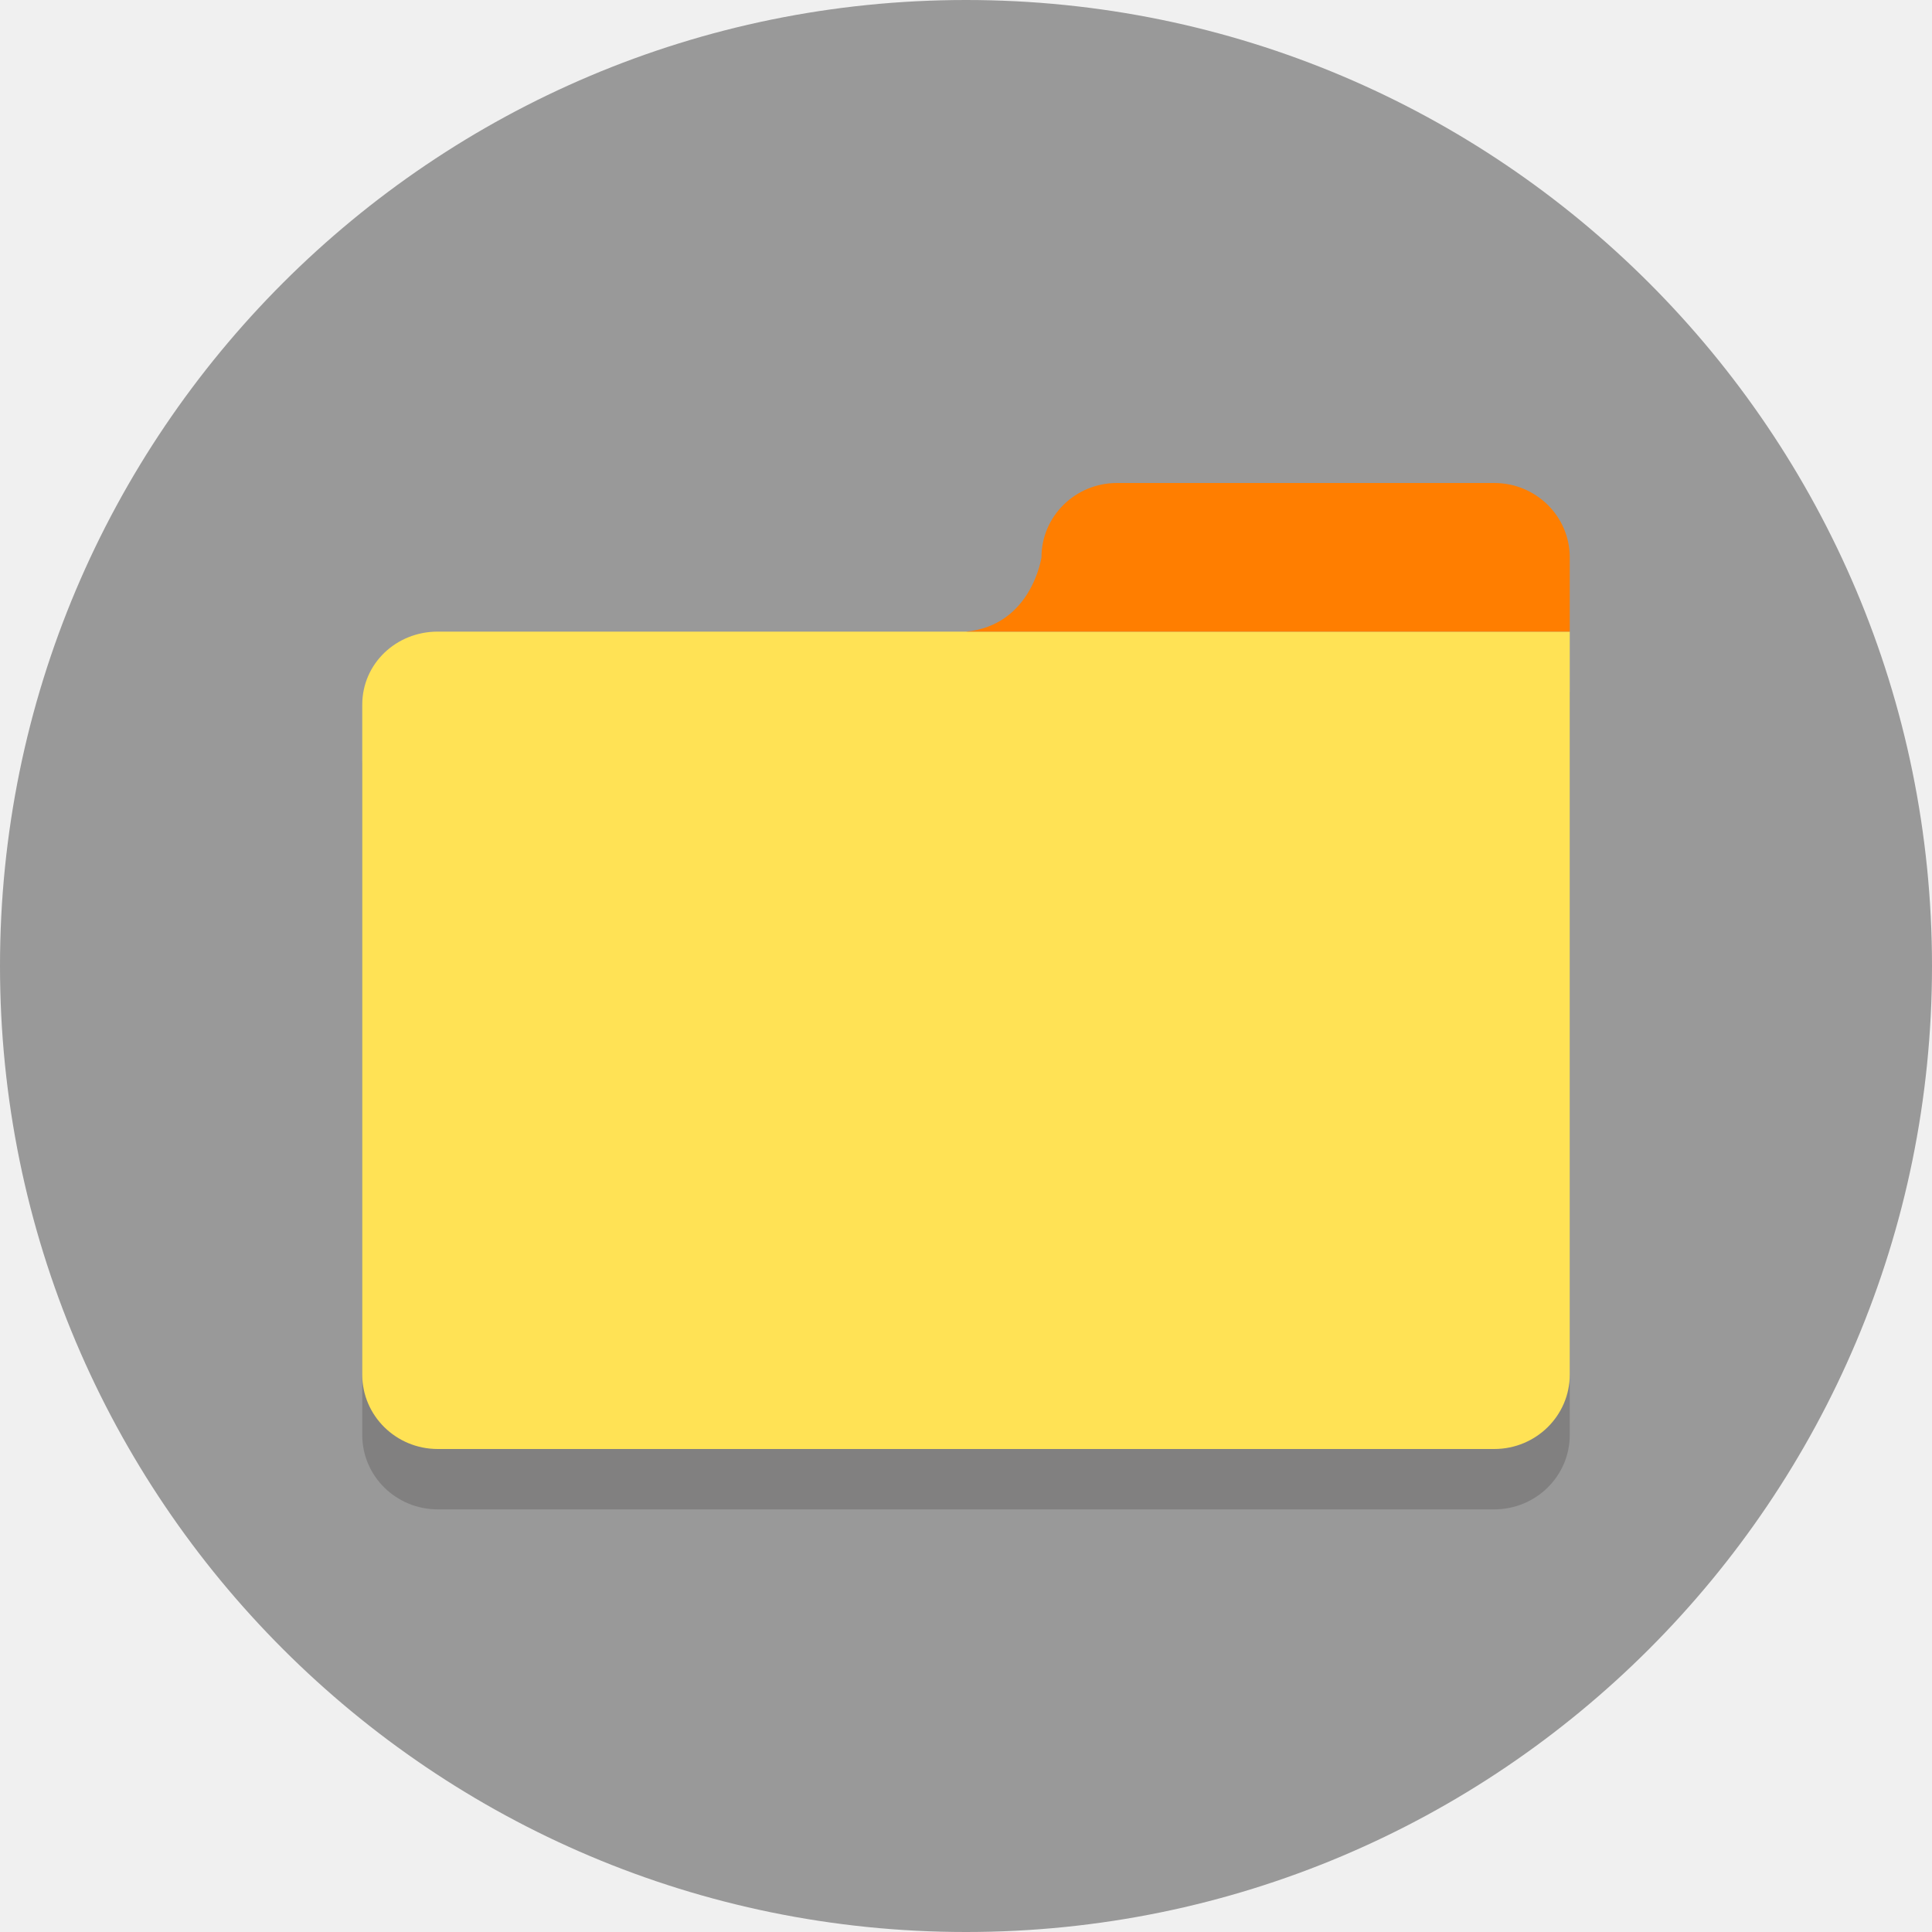
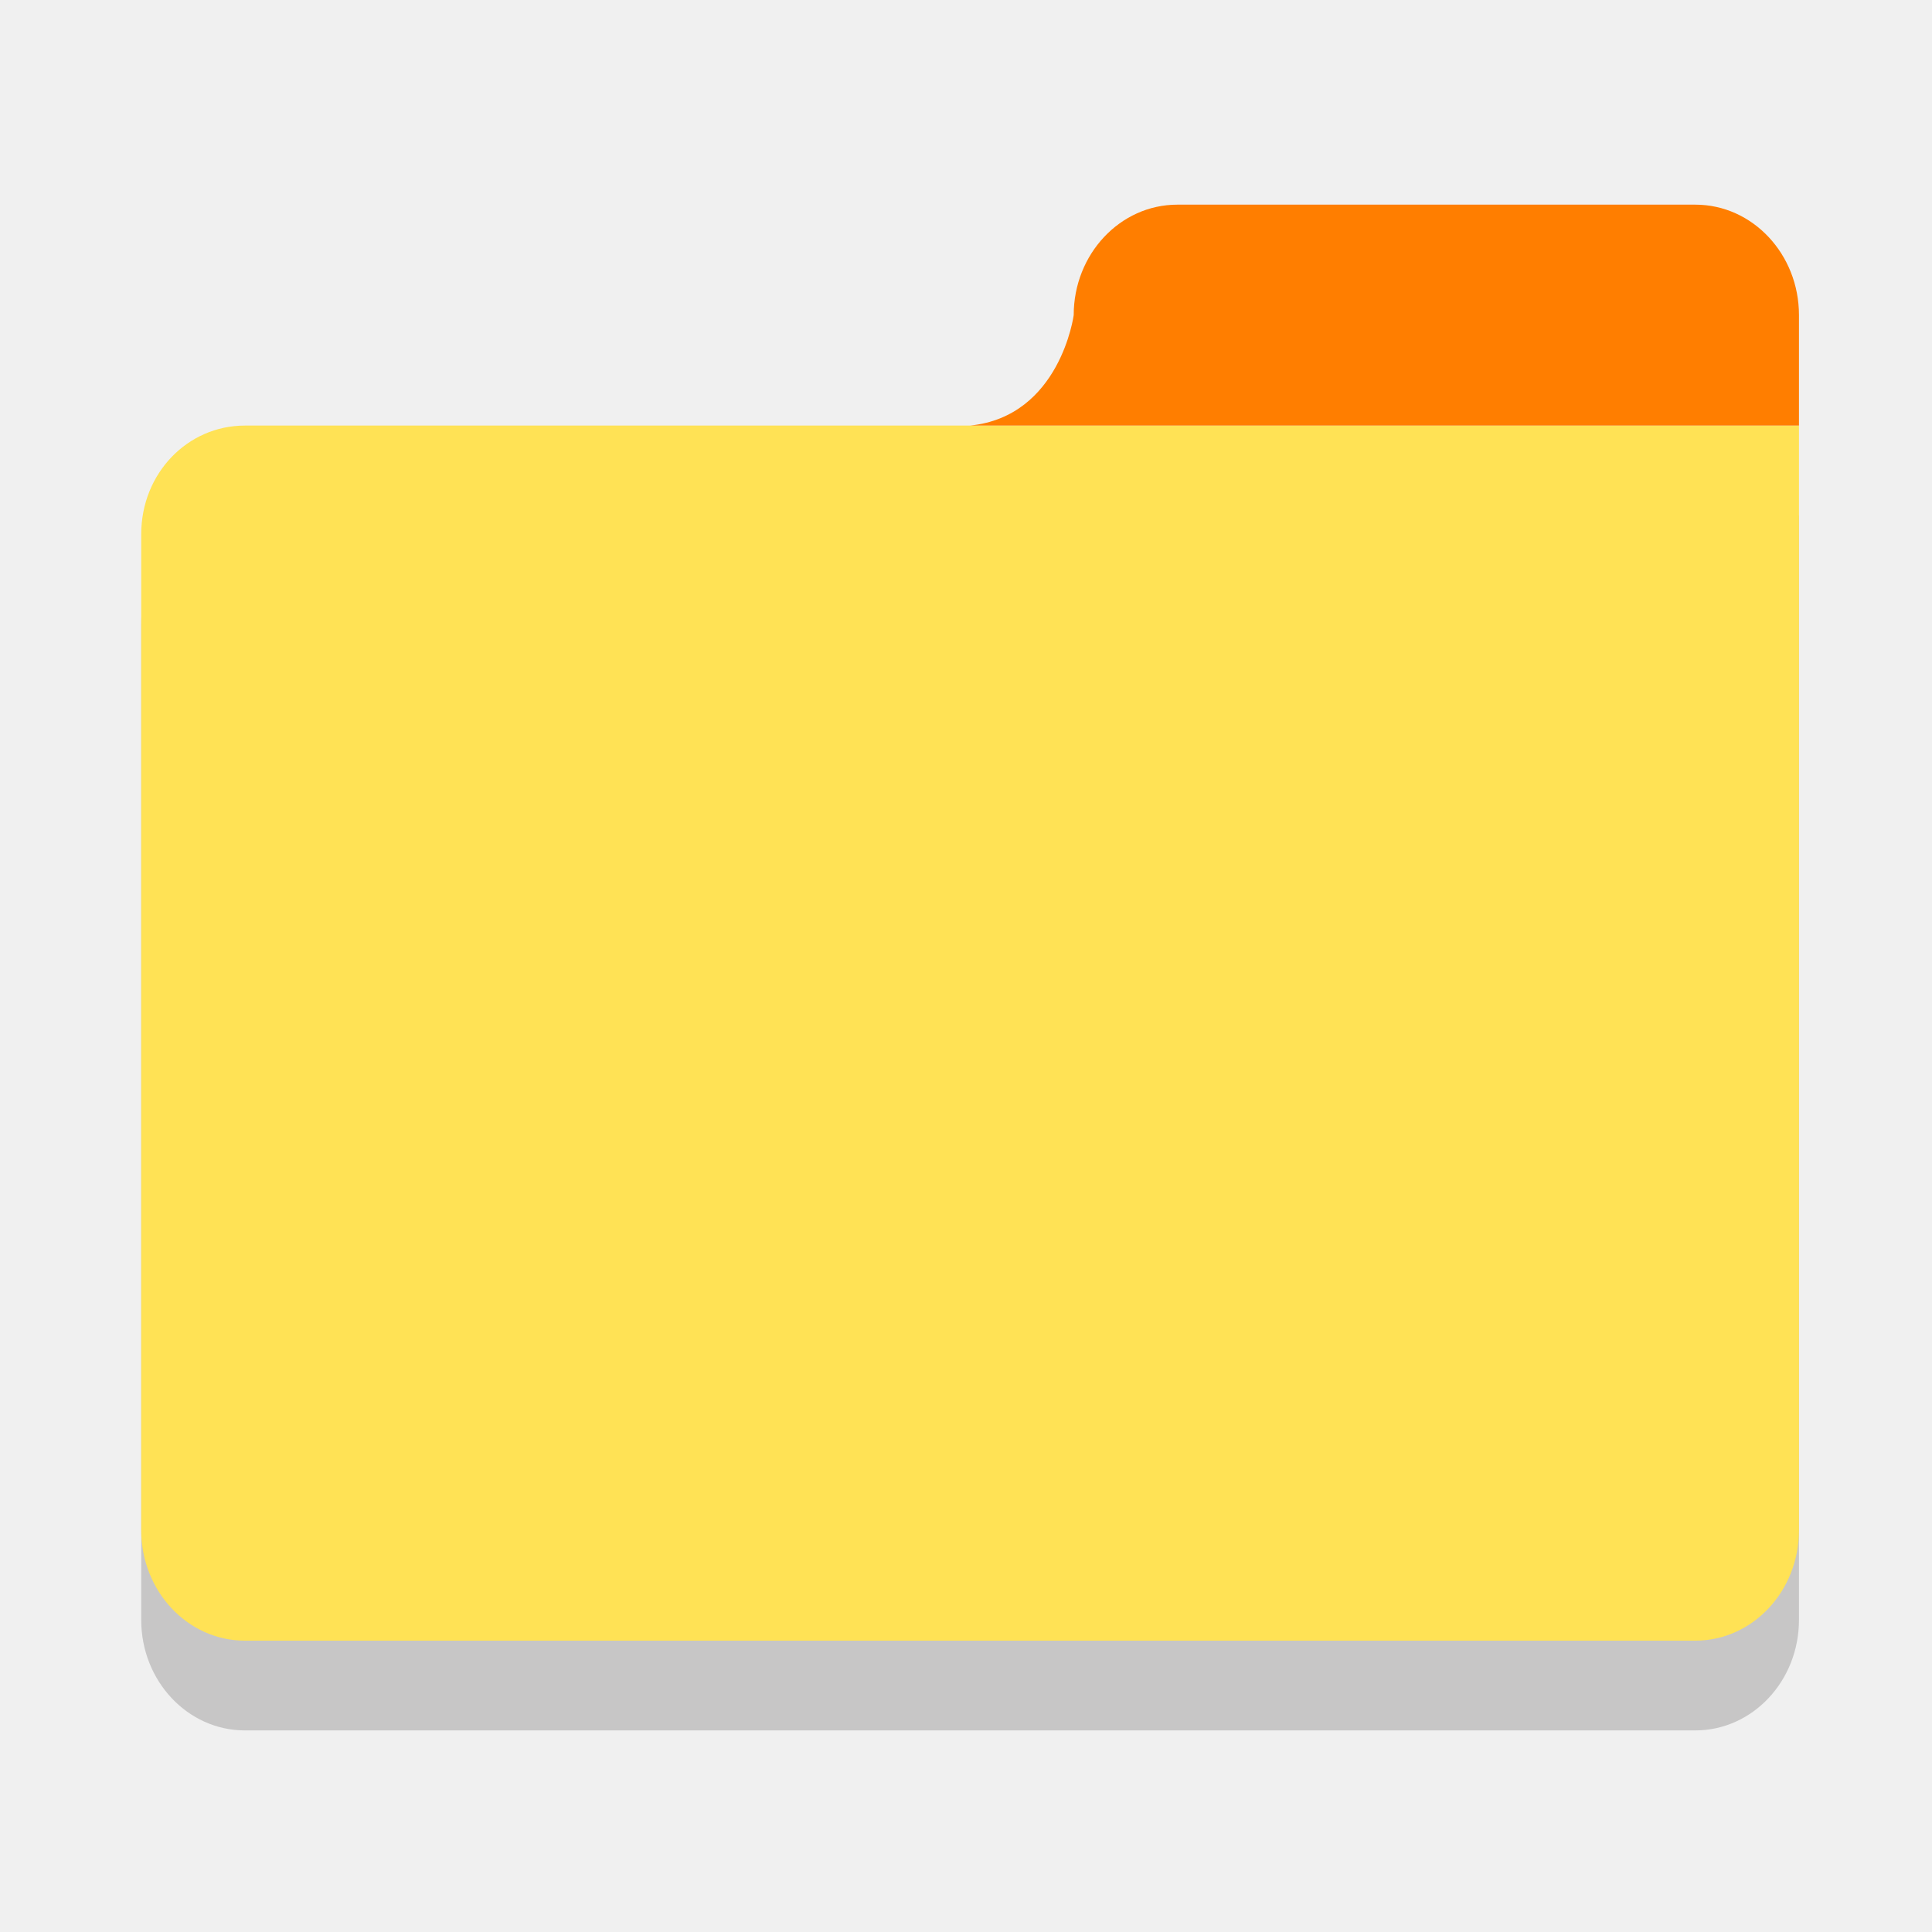
<svg xmlns="http://www.w3.org/2000/svg" enable-background="new 0 0 64 64" height="64px" version="1.1" viewBox="0 0 64 64" width="64px" xml:space="preserve" id="svg2">
  <defs id="defs28" />
  <g id="Layer_1">
-     <g id="g5" style="fill:#999999">
-       <circle cx="32" cy="32" fill="#E0995E" r="32" id="circle7" style="fill:#999999" />
-     </g>
-     <g opacity="0.2" id="g9">
+     <g id="g9" transform="matrix(1.372881,0,0,1.48654,-11.79661,-17.00499)" style="opacity:0.2">
      <g id="g11">
-         <path d="M32,22.923h-0.417H14.5c-1.38,0-2.5,1.063-2.5,2.422v22.193C12,48.897,13.12,50,14.5,50h35     c1.38,0,2.5-1.103,2.5-2.462V27.846v-2.501v-2.422H32z" fill="#231F20" id="path13" />
+         <path d="m 32,22.923 -0.417,0 -17.083,0 c -1.38,0 -2.5,1.063 -2.5,2.422 l 0,22.193 C 12,48.897 13.12,50 14.5,50 l 35,0 c 1.38,0 2.5,-1.103 2.5,-2.462 l 0,-19.692 0,-2.501 0,-2.422 -20,0 z" id="path13" style="fill:#231f20" />
      </g>
    </g>
-     <g id="g15" style="fill:#ffe255;fill-opacity:1">
+     <g id="g15" style="fill:#ffe255;fill-opacity:1" transform="matrix(1.372881,0,0,1.48654,-11.79661,-17.00499)">
      <g id="g17" style="fill:#ffe255;fill-opacity:1">
-         <path d="M32,20.923h-0.417H14.5c-1.38,0-2.5,1.063-2.5,2.422v22.193C12,46.897,13.12,48,14.5,48h35     c1.38,0,2.5-1.103,2.5-2.462V25.846v-2.501v-2.422H32z" fill="#FFFFFF" id="path19" style="fill:#ffe255;fill-opacity:1" />
+         <path d="m 32,20.923 -0.417,0 -17.083,0 c -1.38,0 -2.5,1.063 -2.5,2.422 l 0,22.193 C 12,46.897 13.12,48 14.5,48 l 35,0 c 1.38,0 2.5,-1.103 2.5,-2.462 l 0,-19.692 0,-2.501 0,-2.422 -20,0 z" id="path19" style="fill:#ffe255;fill-opacity:1" />
      </g>
    </g>
-     <g id="g21" style="fill:#ff7e00;fill-opacity:1">
-       <path d="M52,18.462C52,17.103,50.88,16,49.5,16H37c-1.38,0-2.5,1.103-2.5,2.462c0,0-0.325,2.257-2.5,2.461h20    V18.462z" fill="#E0E0D1" id="path23" style="fill:#ff7e00;fill-opacity:1" />
+     <g id="g21" style="fill:#ff7e00;fill-opacity:1" transform="matrix(1.372881,0,0,1.48654,-11.79661,-17.00499)">
+       <path d="M 52,18.462 C 52,17.103 50.88,16 49.5,16 L 37,16 c -1.38,0 -2.5,1.103 -2.5,2.462 0,0 -0.325,2.257 -2.5,2.461 l 20,0 0,-2.461 z" id="path23" style="fill:#ff7e00;fill-opacity:1" />
    </g>
  </g>
  <g id="Layer_2" />
</svg>
